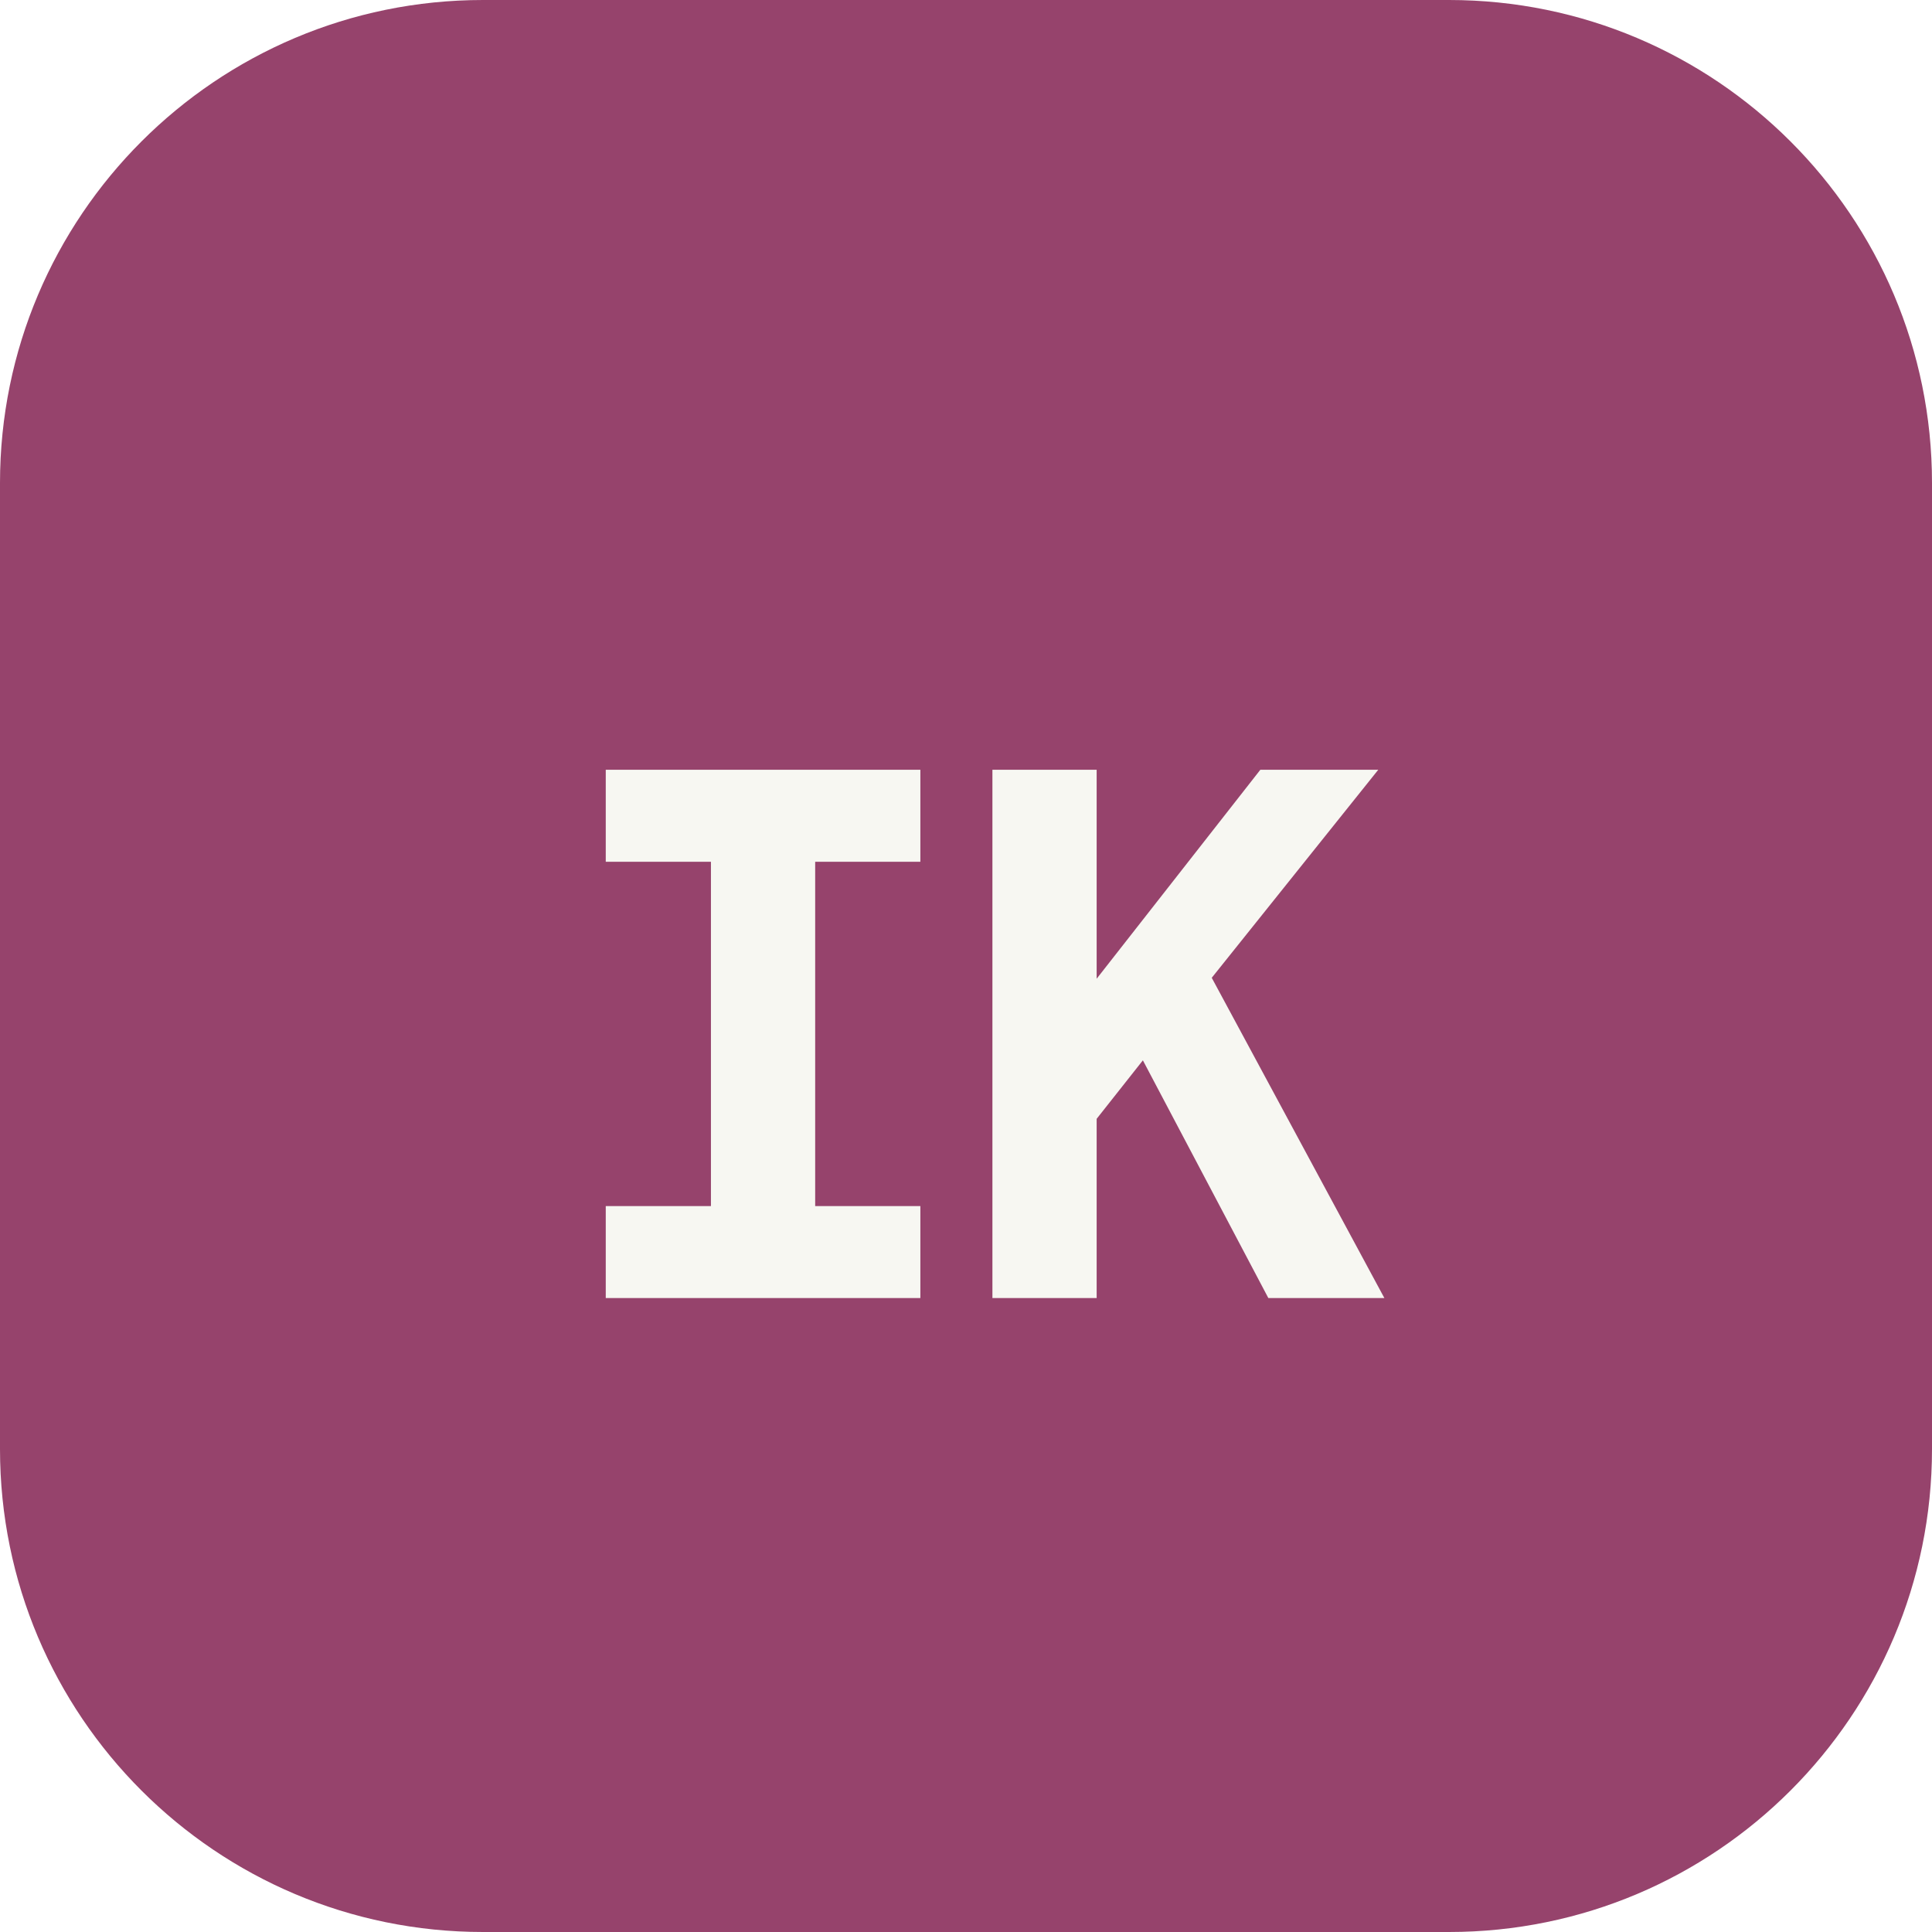
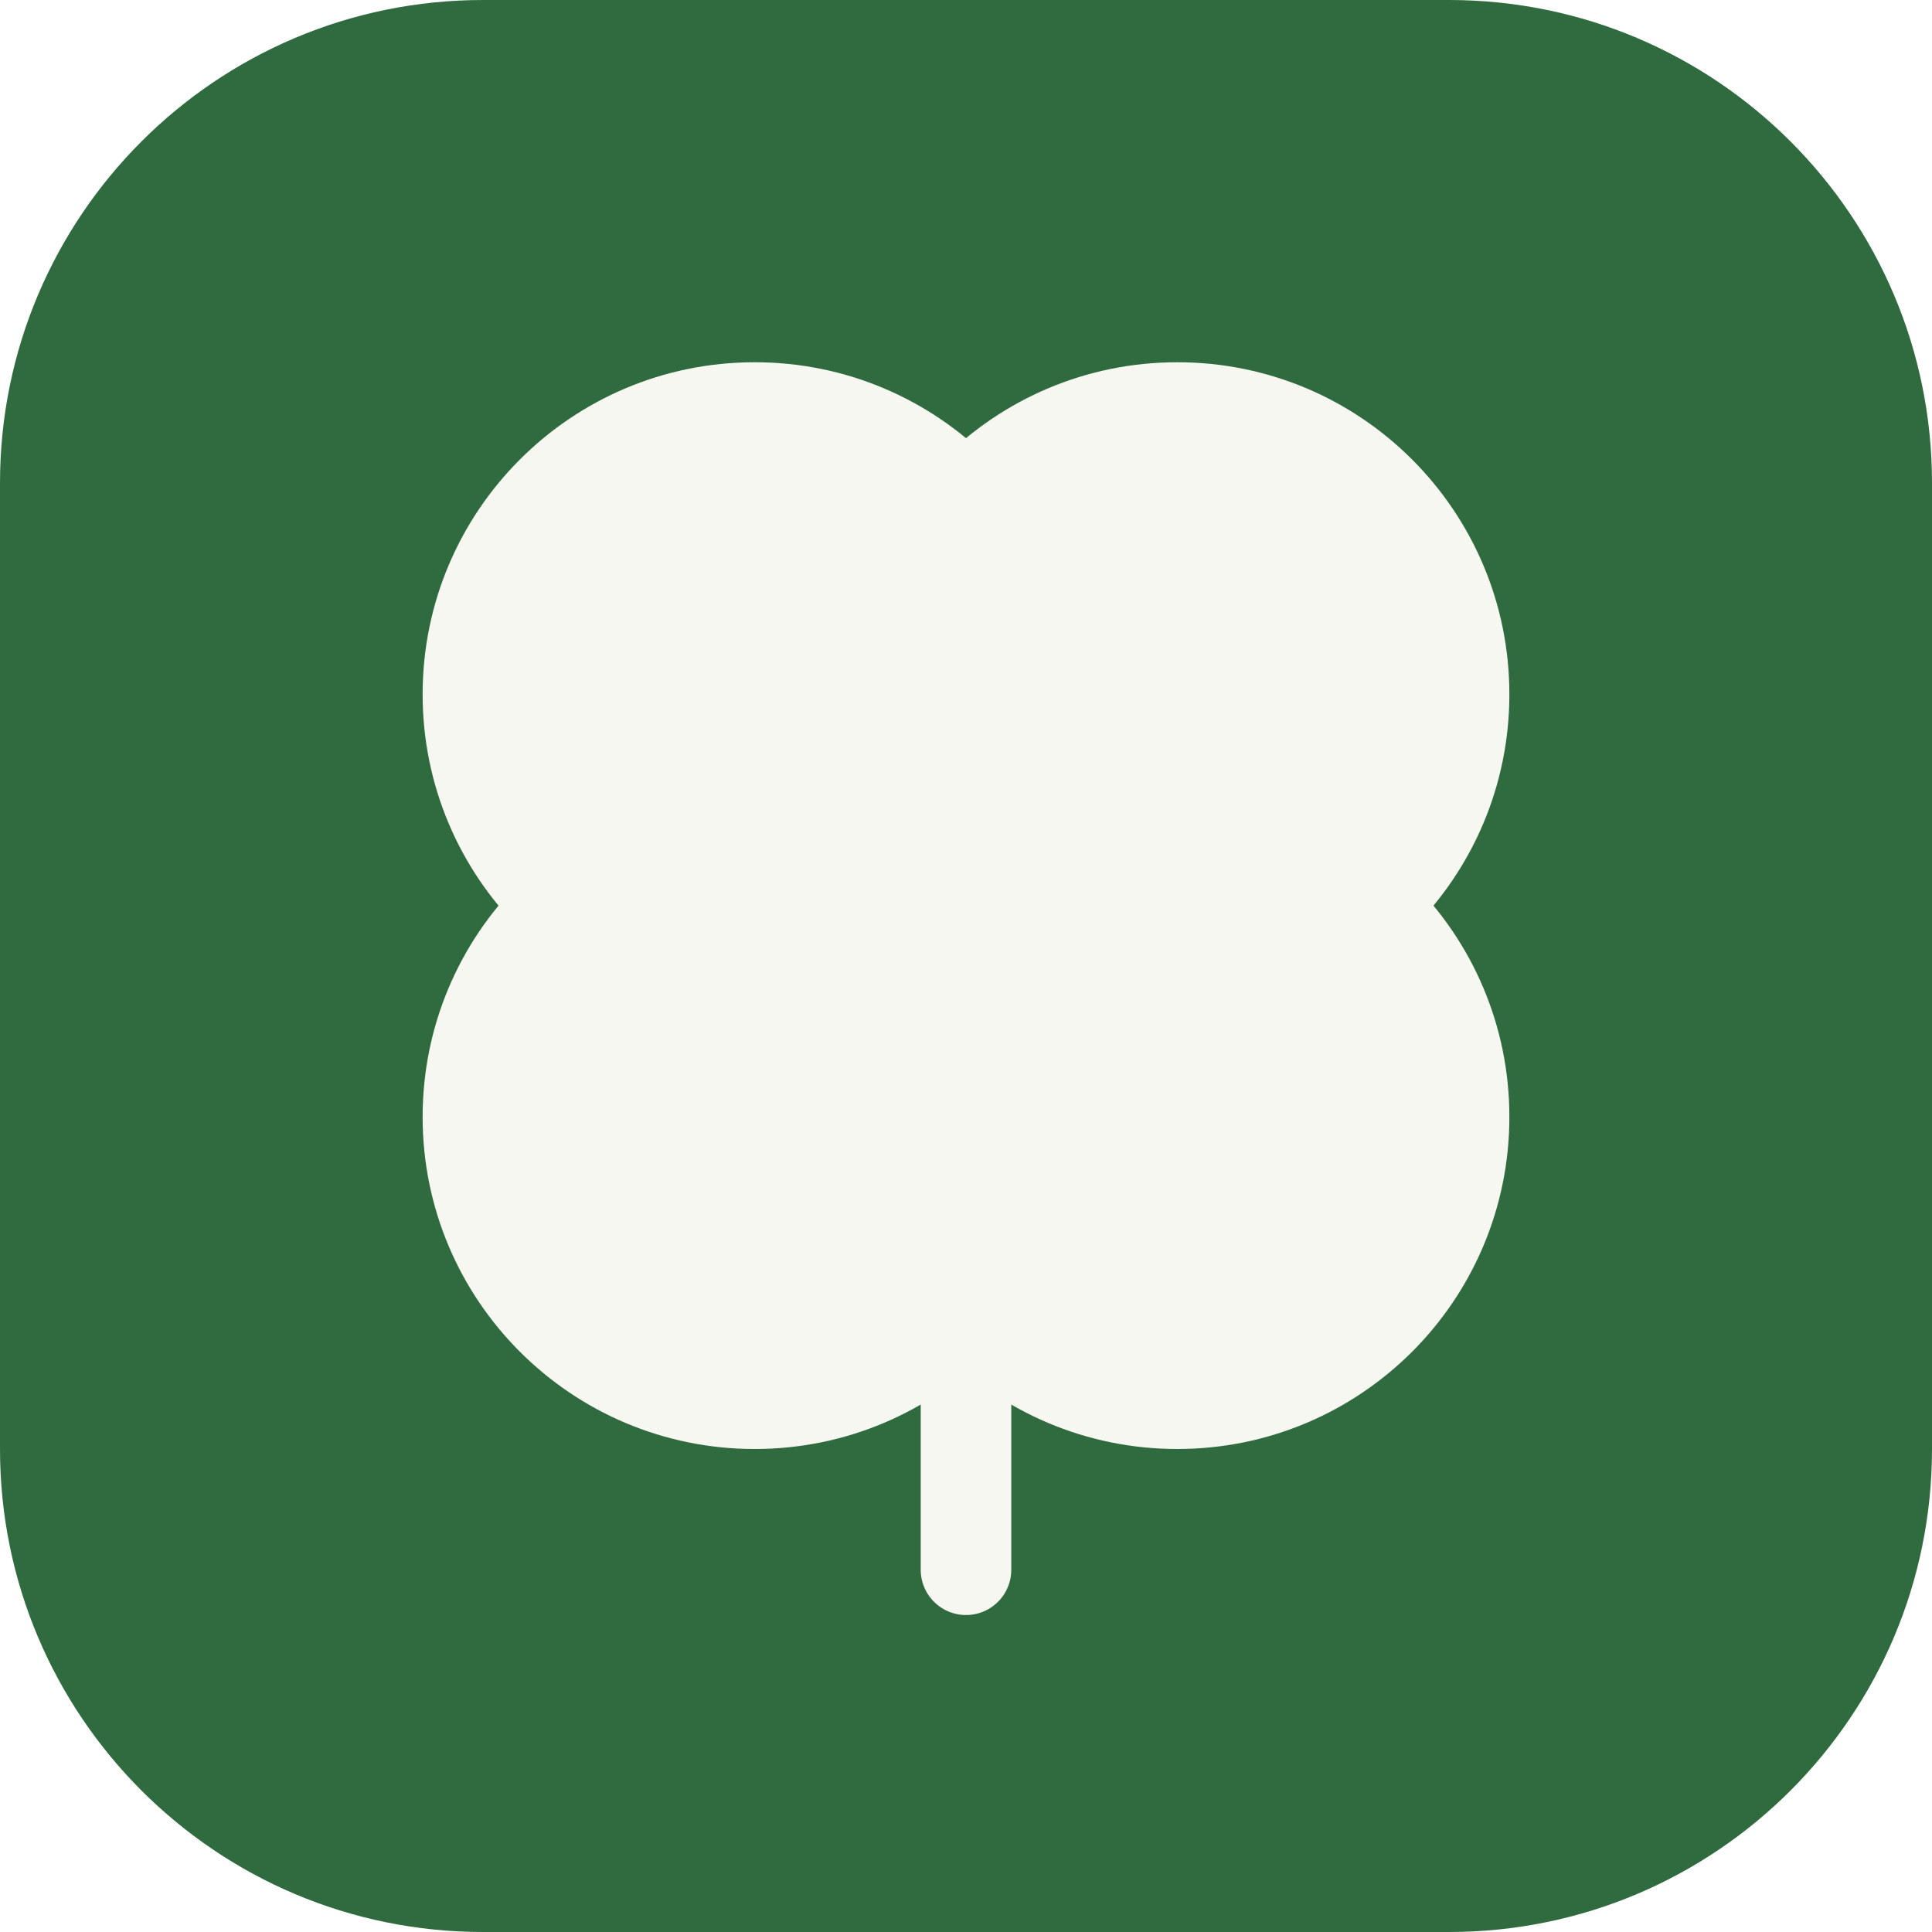
<svg xmlns="http://www.w3.org/2000/svg" viewBox="0 0 64 64">
-   <rect width="64" height="64" rx="16" fill="#96436C" />
-   <text x="32" y="43" font-family="'JetBrains Mono', ui-monospace, Menlo, monospace" font-size="24" font-weight="700" letter-spacing="-1" fill="#F7F7F2" text-anchor="middle">IK</text>
+   <rect width="64" height="64" rx="16" fill="#2F6B3F" />
+   <circle cx="25" cy="23" r="11" fill="#F7F7F2" />
+   <circle cx="39" cy="23" r="11" fill="#F7F7F2" />
+   <circle cx="25" cy="37" r="11" fill="#F7F7F2" />
+   <circle cx="39" cy="37" r="11" fill="#F7F7F2" />
+   <line x1="32" y1="37" x2="32" y2="52" stroke="#F7F7F2" stroke-width="3" stroke-linecap="round" />
</svg>
